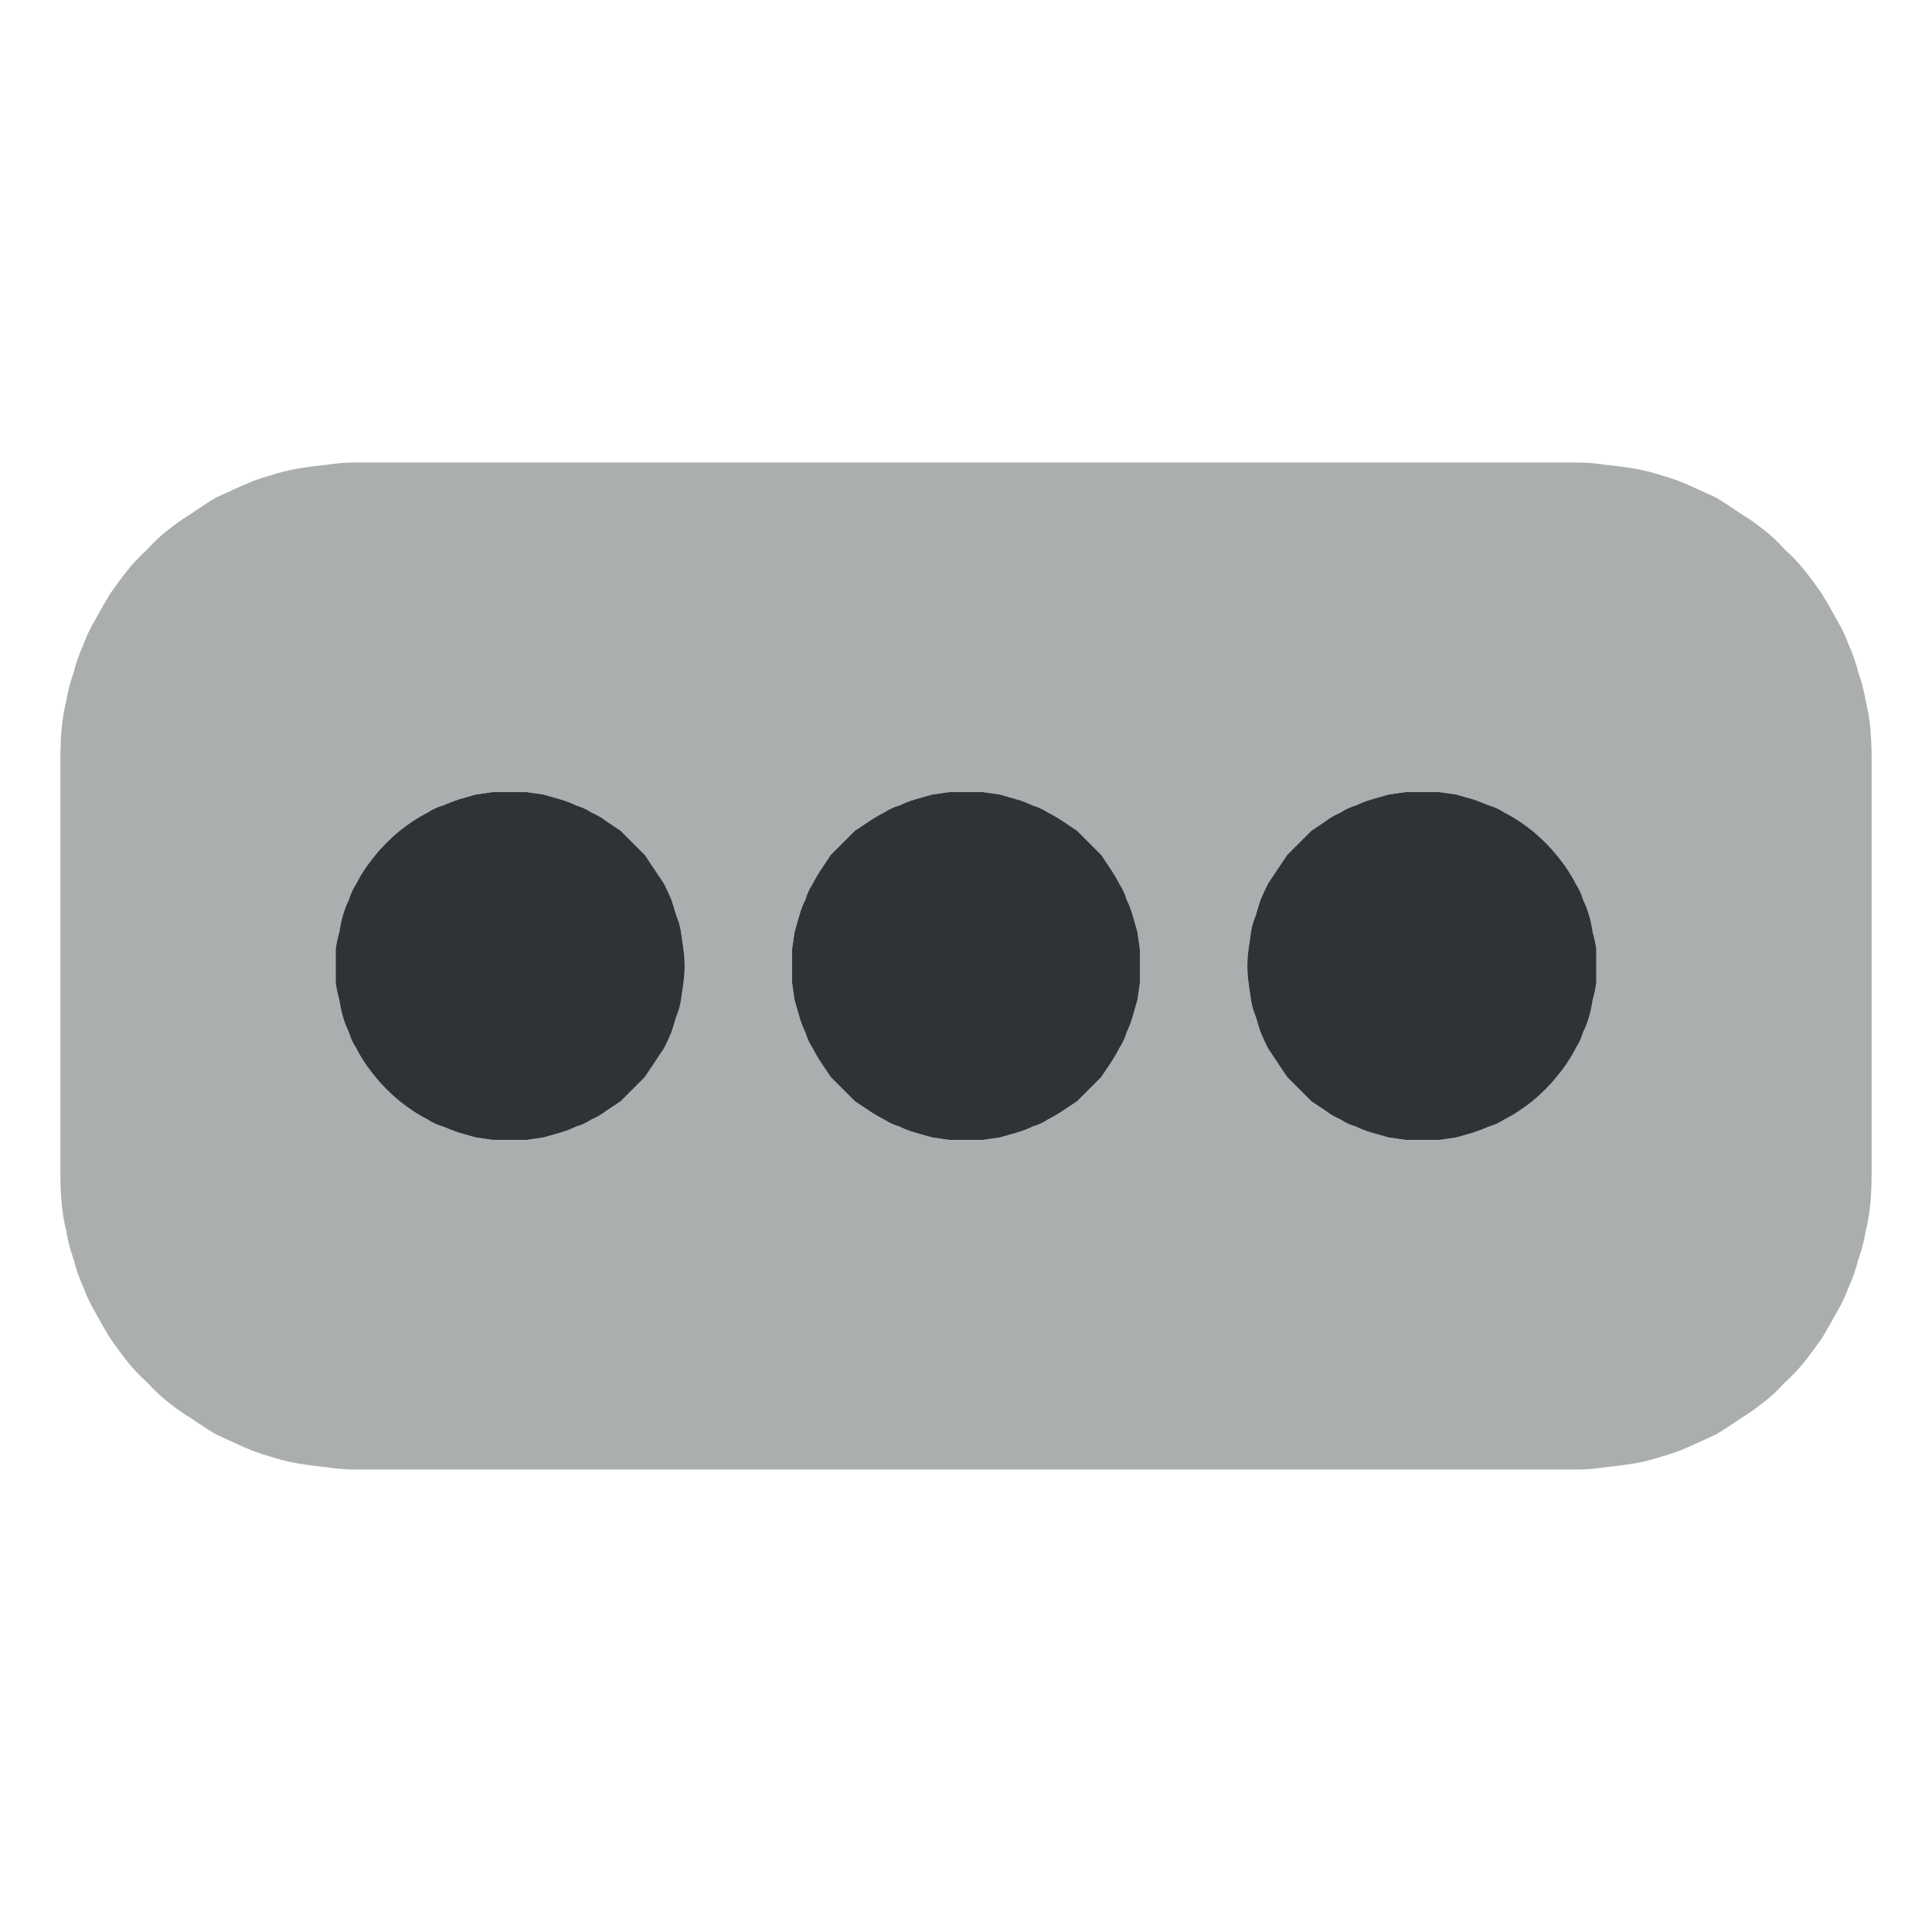
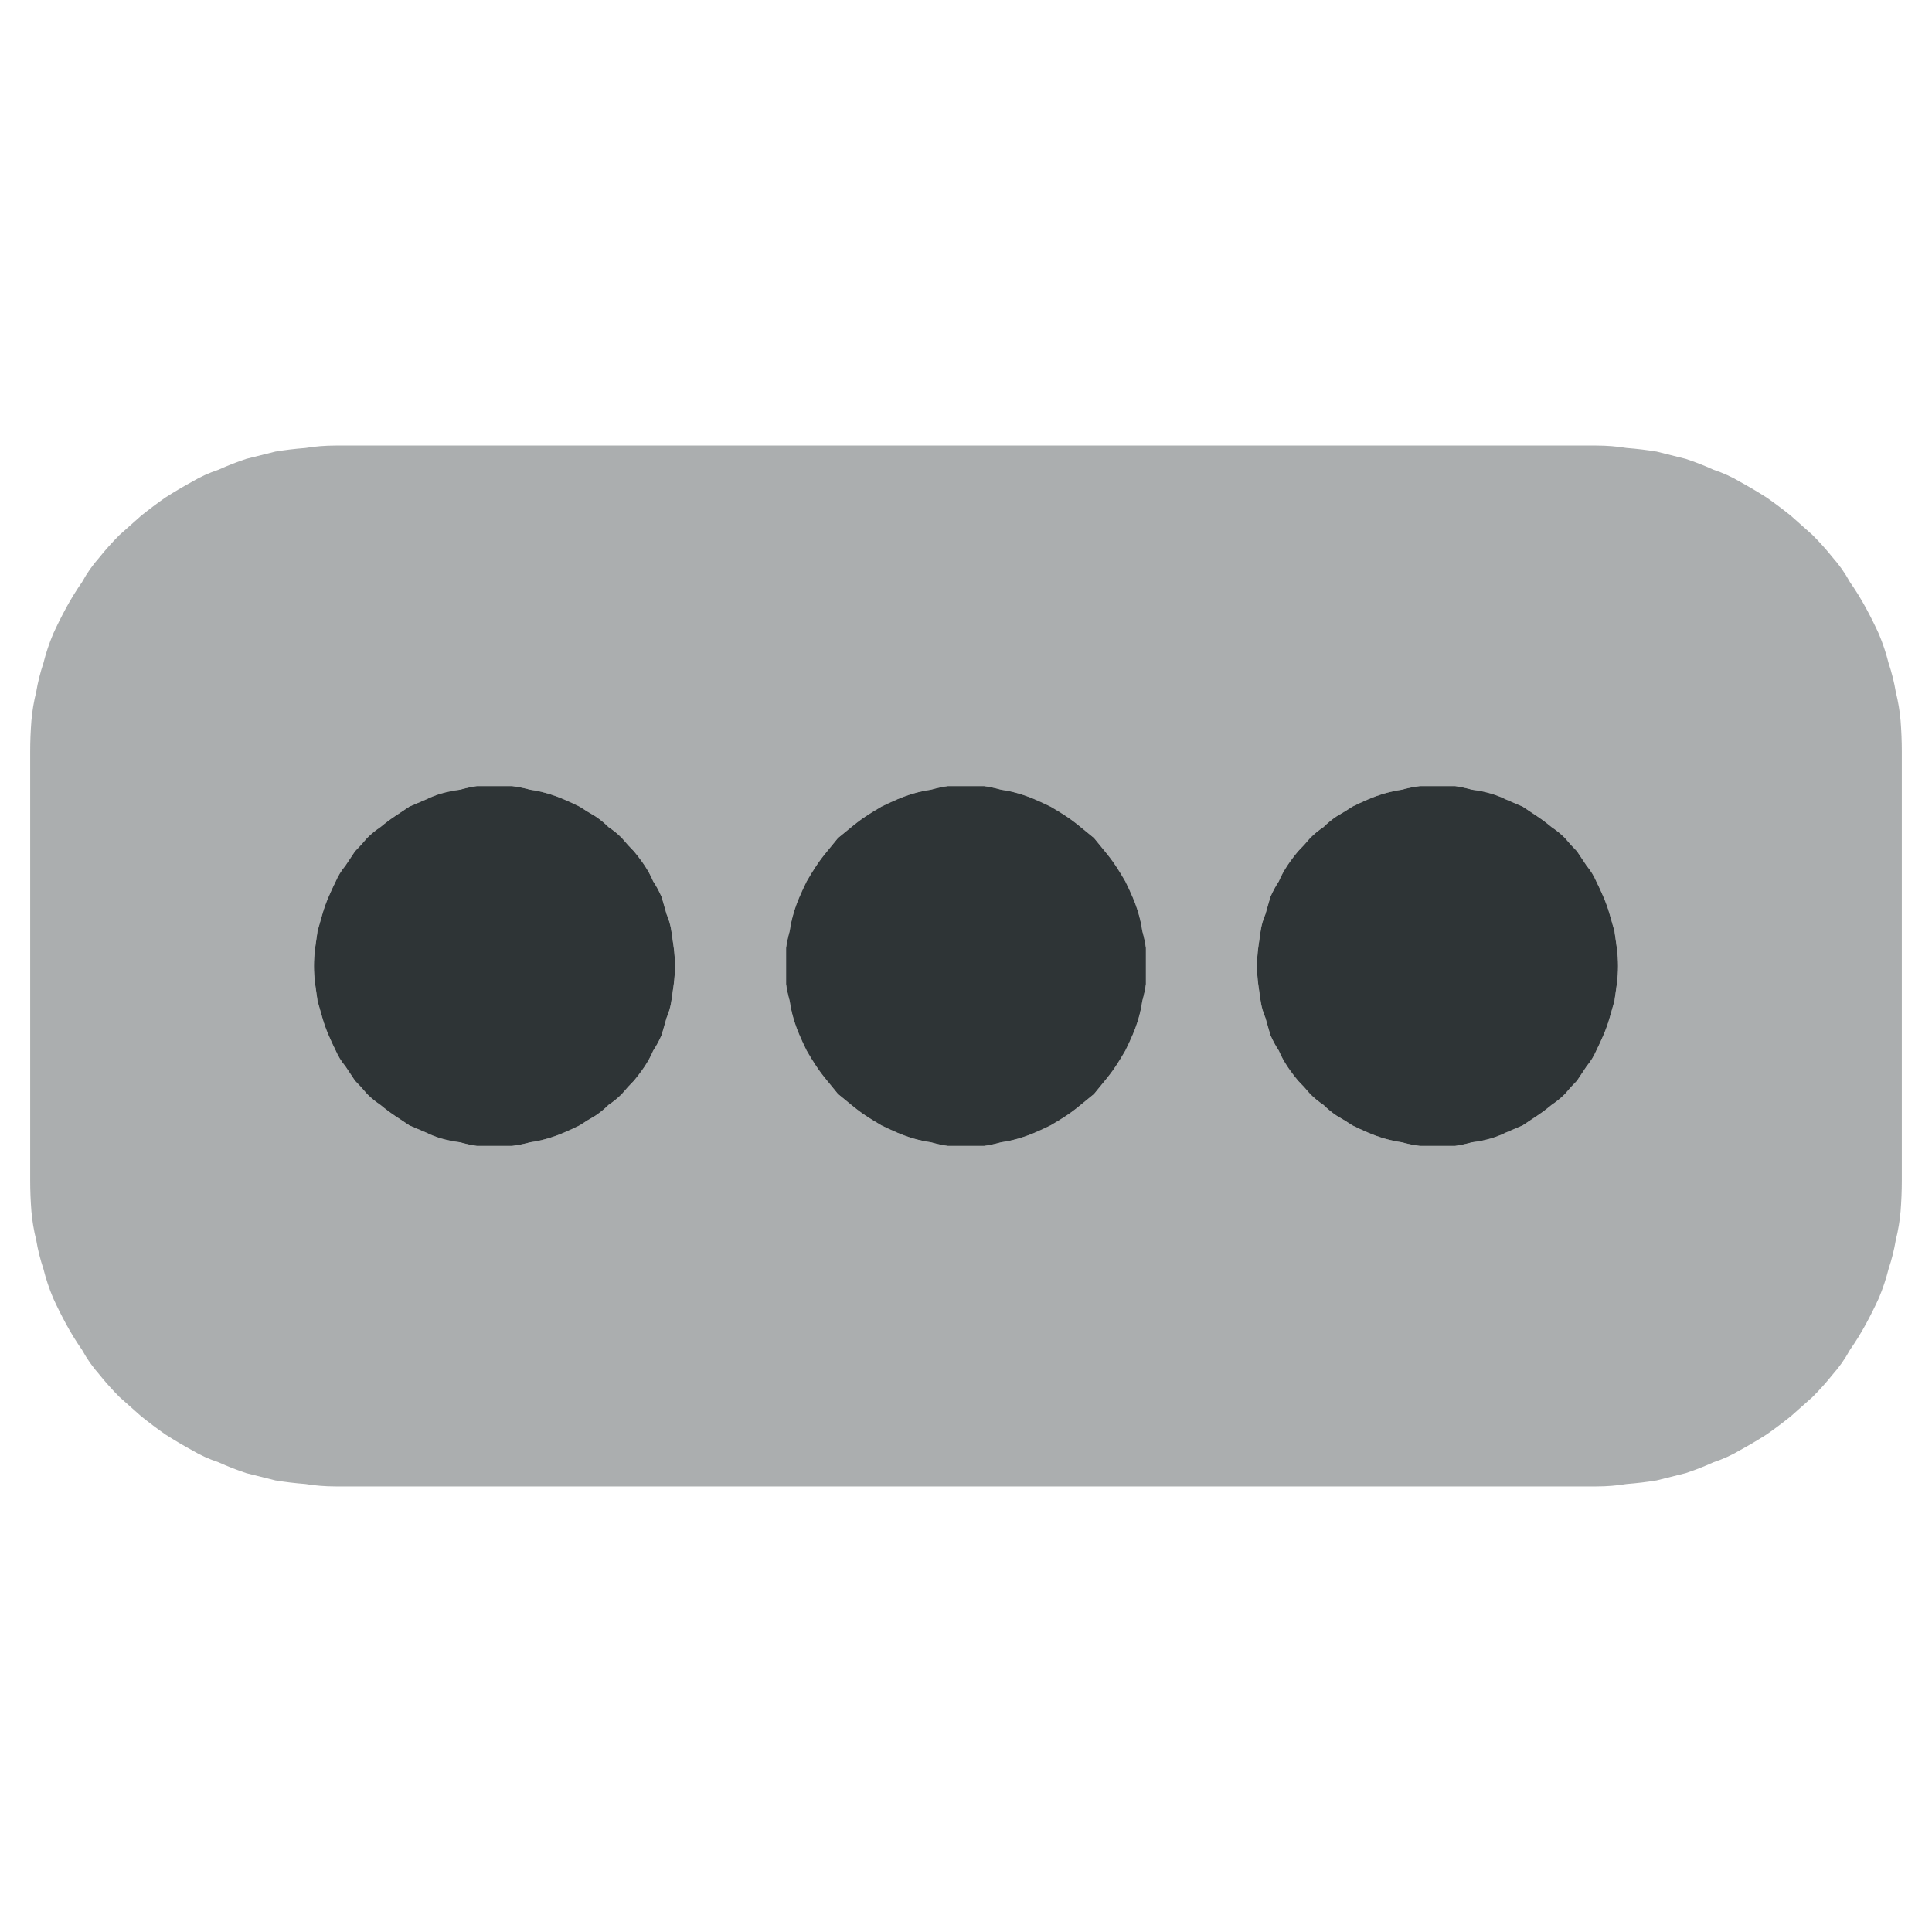
<svg xmlns="http://www.w3.org/2000/svg" width="16" height="16" viewBox="0 0 16 16" fill="#2e3436">
-   <path opacity="0.4" fill-rule="evenodd" d="M0.5 6.28L0.5 9.72Q0.5 9.84 0.51 9.96Q0.52 10.08 0.55 10.2Q0.57 10.32 0.61 10.43Q0.64 10.55 0.69 10.66Q0.73 10.77 0.79 10.87Q0.85 10.98 0.91 11.08Q0.98 11.18 1.05 11.27Q1.13 11.37 1.22 11.45Q1.3 11.54 1.39 11.61Q1.49 11.69 1.59 11.75Q1.69 11.82 1.79 11.88Q1.9 11.93 2.01 11.98Q2.12 12.03 2.23 12.06Q2.35 12.1 2.47 12.12Q2.59 12.14 2.7 12.15Q2.82 12.17 2.94 12.17L13.06 12.17Q13.18 12.17 13.3 12.15Q13.41 12.14 13.53 12.12Q13.65 12.1 13.77 12.06Q13.88 12.03 13.99 11.98Q14.1 11.93 14.21 11.88Q14.31 11.82 14.41 11.75Q14.51 11.69 14.61 11.61Q14.7 11.54 14.78 11.45Q14.87 11.37 14.95 11.27Q15.02 11.18 15.09 11.08Q15.15 10.98 15.21 10.87Q15.27 10.77 15.31 10.66Q15.36 10.55 15.39 10.43Q15.43 10.32 15.45 10.2Q15.48 10.08 15.49 9.96Q15.5 9.84 15.5 9.72L15.5 6.28Q15.5 6.16 15.49 6.04Q15.48 5.92 15.45 5.8Q15.43 5.68 15.39 5.57Q15.36 5.45 15.31 5.34Q15.27 5.23 15.21 5.13Q15.15 5.02 15.09 4.92Q15.02 4.82 14.95 4.73Q14.87 4.63 14.78 4.55Q14.7 4.46 14.61 4.39Q14.51 4.31 14.41 4.25Q14.31 4.18 14.21 4.12Q14.1 4.07 13.99 4.02Q13.88 3.97 13.77 3.94Q13.65 3.9 13.53 3.88Q13.41 3.86 13.3 3.85Q13.18 3.83 13.06 3.83L2.94 3.83Q2.82 3.83 2.7 3.85Q2.59 3.86 2.47 3.88Q2.35 3.9 2.23 3.94Q2.12 3.97 2.01 4.02Q1.9 4.07 1.79 4.12Q1.69 4.18 1.59 4.25Q1.49 4.31 1.39 4.39Q1.3 4.46 1.22 4.55Q1.13 4.63 1.05 4.73Q0.98 4.82 0.91 4.92Q0.85 5.02 0.79 5.13Q0.73 5.23 0.69 5.34Q0.64 5.45 0.61 5.57Q0.57 5.68 0.55 5.8Q0.52 5.92 0.51 6.04Q0.5 6.16 0.5 6.28ZM4.22 9.44Q4.29 9.44 4.36 9.44Q4.43 9.43 4.5 9.42Q4.57 9.4 4.64 9.38Q4.71 9.36 4.77 9.33Q4.84 9.31 4.9 9.27Q4.97 9.24 5.02 9.2Q5.08 9.16 5.14 9.12Q5.19 9.07 5.24 9.02Q5.29 8.97 5.34 8.92Q5.38 8.86 5.42 8.8Q5.46 8.74 5.5 8.68Q5.53 8.62 5.56 8.55Q5.58 8.49 5.6 8.42Q5.63 8.35 5.64 8.28Q5.65 8.21 5.66 8.14Q5.67 8.07 5.67 8Q5.67 7.93 5.66 7.86Q5.65 7.79 5.64 7.72Q5.63 7.65 5.6 7.58Q5.58 7.51 5.56 7.45Q5.53 7.38 5.5 7.32Q5.46 7.26 5.42 7.2Q5.38 7.14 5.34 7.08Q5.29 7.03 5.24 6.98Q5.19 6.93 5.14 6.88Q5.08 6.84 5.02 6.8Q4.97 6.76 4.9 6.73Q4.84 6.69 4.77 6.67Q4.71 6.64 4.64 6.62Q4.57 6.6 4.5 6.58Q4.43 6.57 4.36 6.56Q4.29 6.56 4.22 6.56Q4.15 6.56 4.08 6.56Q4.01 6.57 3.94 6.58Q3.87 6.6 3.8 6.62Q3.74 6.64 3.67 6.67Q3.6 6.69 3.54 6.73Q3.48 6.76 3.42 6.8Q3.36 6.84 3.31 6.88Q3.25 6.93 3.2 6.98Q3.15 7.03 3.11 7.08Q3.06 7.14 3.02 7.2Q2.98 7.26 2.95 7.32Q2.91 7.38 2.89 7.45Q2.86 7.51 2.84 7.58Q2.82 7.65 2.81 7.72Q2.79 7.79 2.78 7.86Q2.78 7.93 2.78 8Q2.78 8.07 2.78 8.14Q2.79 8.21 2.81 8.28Q2.82 8.35 2.84 8.42Q2.86 8.49 2.89 8.55Q2.91 8.62 2.95 8.68Q2.98 8.74 3.02 8.8Q3.06 8.86 3.11 8.92Q3.15 8.97 3.2 9.02Q3.25 9.07 3.31 9.12Q3.36 9.16 3.42 9.2Q3.48 9.24 3.54 9.27Q3.6 9.31 3.67 9.33Q3.74 9.36 3.8 9.38Q3.87 9.4 3.94 9.42Q4.01 9.43 4.08 9.44Q4.15 9.44 4.22 9.44ZM8 9.44Q8.07 9.44 8.14 9.44Q8.21 9.43 8.28 9.42Q8.35 9.4 8.42 9.38Q8.49 9.36 8.55 9.33Q8.62 9.31 8.68 9.27Q8.74 9.24 8.8 9.2Q8.86 9.16 8.92 9.12Q8.97 9.07 9.02 9.02Q9.07 8.97 9.12 8.92Q9.16 8.86 9.2 8.8Q9.24 8.74 9.27 8.68Q9.31 8.62 9.33 8.55Q9.36 8.49 9.38 8.42Q9.4 8.35 9.42 8.28Q9.43 8.21 9.44 8.14Q9.44 8.07 9.44 8Q9.44 7.93 9.44 7.86Q9.43 7.79 9.42 7.72Q9.4 7.65 9.38 7.58Q9.36 7.51 9.33 7.45Q9.31 7.38 9.27 7.32Q9.24 7.26 9.2 7.2Q9.16 7.14 9.12 7.08Q9.07 7.03 9.02 6.98Q8.97 6.93 8.92 6.88Q8.86 6.84 8.8 6.8Q8.74 6.76 8.68 6.73Q8.62 6.69 8.55 6.67Q8.49 6.64 8.42 6.62Q8.35 6.6 8.28 6.58Q8.21 6.57 8.14 6.56Q8.07 6.56 8 6.56Q7.93 6.56 7.86 6.56Q7.79 6.57 7.72 6.58Q7.65 6.6 7.58 6.62Q7.51 6.64 7.45 6.67Q7.38 6.69 7.32 6.73Q7.26 6.76 7.2 6.8Q7.14 6.84 7.08 6.88Q7.03 6.93 6.98 6.98Q6.93 7.03 6.88 7.08Q6.84 7.14 6.8 7.2Q6.76 7.26 6.73 7.32Q6.69 7.38 6.67 7.45Q6.64 7.51 6.62 7.58Q6.6 7.65 6.58 7.72Q6.57 7.79 6.56 7.86Q6.56 7.93 6.56 8Q6.56 8.07 6.56 8.14Q6.57 8.21 6.58 8.28Q6.6 8.35 6.62 8.42Q6.64 8.49 6.67 8.55Q6.69 8.62 6.73 8.68Q6.76 8.74 6.8 8.8Q6.84 8.86 6.88 8.92Q6.93 8.97 6.98 9.02Q7.03 9.07 7.08 9.12Q7.14 9.16 7.2 9.2Q7.26 9.24 7.32 9.27Q7.38 9.31 7.45 9.33Q7.51 9.36 7.58 9.38Q7.65 9.4 7.72 9.42Q7.79 9.43 7.86 9.44Q7.93 9.44 8 9.44ZM13.22 8Q13.22 8.07 13.22 8.14Q13.21 8.21 13.19 8.28Q13.18 8.35 13.16 8.42Q13.14 8.49 13.11 8.55Q13.09 8.62 13.05 8.68Q13.02 8.74 12.98 8.8Q12.94 8.86 12.89 8.92Q12.85 8.97 12.8 9.02Q12.75 9.07 12.69 9.12Q12.64 9.16 12.58 9.2Q12.52 9.24 12.46 9.27Q12.4 9.31 12.33 9.33Q12.26 9.36 12.2 9.38Q12.13 9.4 12.06 9.42Q11.99 9.43 11.92 9.44Q11.85 9.44 11.78 9.44Q11.71 9.44 11.64 9.44Q11.57 9.43 11.5 9.42Q11.43 9.4 11.36 9.38Q11.29 9.36 11.23 9.33Q11.16 9.31 11.1 9.27Q11.03 9.24 10.98 9.2Q10.92 9.16 10.86 9.12Q10.81 9.07 10.76 9.02Q10.71 8.97 10.66 8.92Q10.62 8.86 10.58 8.8Q10.54 8.74 10.5 8.68Q10.47 8.62 10.44 8.55Q10.42 8.49 10.4 8.42Q10.37 8.35 10.36 8.28Q10.35 8.21 10.34 8.14Q10.33 8.07 10.33 8Q10.33 7.93 10.34 7.86Q10.35 7.79 10.36 7.72Q10.37 7.65 10.4 7.58Q10.42 7.51 10.44 7.45Q10.47 7.38 10.5 7.32Q10.54 7.26 10.58 7.2Q10.62 7.14 10.66 7.08Q10.71 7.03 10.76 6.98Q10.81 6.93 10.86 6.88Q10.92 6.84 10.98 6.8Q11.03 6.76 11.1 6.73Q11.16 6.69 11.23 6.67Q11.29 6.64 11.36 6.62Q11.43 6.6 11.5 6.58Q11.57 6.57 11.64 6.56Q11.71 6.56 11.78 6.56Q11.85 6.56 11.92 6.56Q11.99 6.57 12.06 6.58Q12.13 6.6 12.2 6.62Q12.26 6.64 12.33 6.67Q12.4 6.69 12.46 6.73Q12.52 6.76 12.58 6.8Q12.64 6.84 12.69 6.88Q12.75 6.93 12.8 6.98Q12.85 7.03 12.89 7.08Q12.94 7.14 12.98 7.2Q13.02 7.26 13.05 7.32Q13.09 7.38 13.11 7.45Q13.14 7.51 13.16 7.58Q13.18 7.65 13.19 7.72Q13.21 7.79 13.22 7.86Q13.22 7.93 13.22 8Z" />
-   <path fill-rule="evenodd" d="M5.67 8Q5.67 8.07 5.66 8.14Q5.65 8.21 5.64 8.28Q5.63 8.35 5.6 8.42Q5.58 8.49 5.56 8.55Q5.53 8.62 5.5 8.68Q5.46 8.74 5.42 8.8Q5.38 8.86 5.34 8.92Q5.29 8.97 5.24 9.02Q5.19 9.07 5.14 9.12Q5.08 9.16 5.02 9.2Q4.97 9.24 4.9 9.27Q4.84 9.31 4.77 9.33Q4.71 9.36 4.64 9.38Q4.57 9.4 4.5 9.42Q4.43 9.43 4.36 9.44Q4.29 9.44 4.22 9.44Q4.15 9.44 4.08 9.44Q4.01 9.43 3.94 9.42Q3.87 9.4 3.8 9.38Q3.74 9.36 3.67 9.33Q3.6 9.31 3.54 9.27Q3.48 9.24 3.42 9.2Q3.36 9.16 3.31 9.12Q3.25 9.07 3.2 9.02Q3.15 8.97 3.11 8.92Q3.06 8.86 3.02 8.8Q2.98 8.74 2.95 8.68Q2.91 8.62 2.89 8.55Q2.86 8.49 2.84 8.42Q2.82 8.35 2.81 8.28Q2.79 8.21 2.78 8.14Q2.78 8.07 2.78 8Q2.78 7.93 2.78 7.86Q2.79 7.79 2.81 7.72Q2.82 7.65 2.84 7.58Q2.86 7.51 2.89 7.45Q2.91 7.38 2.95 7.32Q2.98 7.26 3.02 7.2Q3.06 7.14 3.11 7.08Q3.15 7.03 3.2 6.98Q3.25 6.93 3.31 6.88Q3.36 6.84 3.42 6.8Q3.48 6.76 3.54 6.73Q3.6 6.69 3.67 6.67Q3.74 6.64 3.8 6.62Q3.87 6.6 3.94 6.58Q4.01 6.57 4.08 6.56Q4.15 6.56 4.22 6.56Q4.29 6.56 4.36 6.56Q4.43 6.57 4.5 6.58Q4.57 6.6 4.64 6.62Q4.71 6.64 4.77 6.67Q4.84 6.69 4.9 6.73Q4.97 6.76 5.02 6.8Q5.08 6.84 5.14 6.88Q5.19 6.93 5.24 6.98Q5.29 7.03 5.34 7.08Q5.38 7.14 5.42 7.2Q5.46 7.26 5.5 7.32Q5.53 7.38 5.56 7.45Q5.58 7.51 5.6 7.58Q5.63 7.65 5.64 7.72Q5.65 7.79 5.66 7.86Q5.67 7.93 5.67 8ZM9.44 8Q9.44 8.07 9.44 8.14Q9.43 8.21 9.42 8.28Q9.4 8.35 9.38 8.42Q9.36 8.49 9.33 8.55Q9.31 8.62 9.27 8.68Q9.24 8.74 9.2 8.8Q9.16 8.86 9.12 8.92Q9.07 8.97 9.02 9.02Q8.97 9.07 8.92 9.12Q8.86 9.16 8.8 9.2Q8.74 9.24 8.68 9.27Q8.62 9.31 8.55 9.33Q8.49 9.36 8.42 9.38Q8.35 9.4 8.28 9.42Q8.21 9.43 8.14 9.44Q8.07 9.44 8 9.44Q7.93 9.44 7.86 9.44Q7.79 9.43 7.72 9.42Q7.65 9.4 7.58 9.38Q7.51 9.36 7.45 9.33Q7.38 9.31 7.32 9.27Q7.26 9.24 7.2 9.2Q7.14 9.16 7.08 9.12Q7.03 9.07 6.98 9.02Q6.93 8.97 6.88 8.92Q6.84 8.86 6.8 8.8Q6.76 8.74 6.73 8.68Q6.69 8.62 6.67 8.55Q6.64 8.49 6.62 8.42Q6.6 8.35 6.58 8.28Q6.57 8.21 6.56 8.14Q6.56 8.07 6.56 8Q6.56 7.93 6.56 7.86Q6.57 7.79 6.58 7.72Q6.6 7.65 6.62 7.58Q6.64 7.51 6.67 7.45Q6.69 7.38 6.73 7.32Q6.76 7.26 6.8 7.2Q6.84 7.14 6.88 7.08Q6.93 7.03 6.98 6.98Q7.03 6.93 7.08 6.88Q7.14 6.84 7.2 6.8Q7.26 6.76 7.32 6.73Q7.38 6.69 7.45 6.67Q7.51 6.64 7.58 6.62Q7.65 6.6 7.72 6.58Q7.79 6.57 7.86 6.56Q7.93 6.56 8 6.56Q8.07 6.56 8.14 6.56Q8.21 6.57 8.28 6.58Q8.35 6.6 8.42 6.62Q8.49 6.64 8.55 6.67Q8.62 6.69 8.68 6.73Q8.74 6.76 8.8 6.8Q8.86 6.84 8.92 6.88Q8.97 6.93 9.02 6.98Q9.07 7.03 9.12 7.08Q9.16 7.14 9.2 7.2Q9.24 7.26 9.27 7.32Q9.31 7.38 9.33 7.45Q9.36 7.51 9.38 7.58Q9.4 7.65 9.42 7.72Q9.43 7.79 9.44 7.86Q9.44 7.93 9.44 8ZM11.78 9.44Q11.85 9.44 11.92 9.44Q11.99 9.43 12.06 9.42Q12.13 9.4 12.2 9.38Q12.26 9.36 12.33 9.33Q12.4 9.31 12.46 9.27Q12.52 9.24 12.58 9.2Q12.64 9.16 12.69 9.12Q12.75 9.07 12.8 9.02Q12.85 8.97 12.89 8.92Q12.94 8.86 12.98 8.8Q13.02 8.74 13.05 8.68Q13.09 8.62 13.11 8.55Q13.14 8.49 13.16 8.42Q13.18 8.35 13.19 8.28Q13.21 8.21 13.22 8.14Q13.22 8.07 13.22 8Q13.22 7.93 13.22 7.86Q13.21 7.79 13.19 7.72Q13.18 7.65 13.16 7.58Q13.14 7.51 13.11 7.45Q13.09 7.38 13.05 7.32Q13.02 7.26 12.98 7.2Q12.94 7.14 12.89 7.08Q12.85 7.03 12.8 6.98Q12.75 6.93 12.69 6.88Q12.64 6.84 12.58 6.8Q12.52 6.76 12.46 6.73Q12.4 6.69 12.33 6.67Q12.26 6.64 12.2 6.62Q12.13 6.6 12.06 6.58Q11.99 6.57 11.92 6.56Q11.85 6.56 11.78 6.56Q11.71 6.56 11.64 6.56Q11.57 6.57 11.5 6.58Q11.43 6.6 11.36 6.62Q11.29 6.64 11.23 6.67Q11.16 6.69 11.1 6.73Q11.03 6.76 10.98 6.8Q10.92 6.84 10.86 6.88Q10.81 6.93 10.76 6.98Q10.71 7.03 10.66 7.08Q10.62 7.14 10.58 7.2Q10.54 7.26 10.5 7.32Q10.47 7.38 10.44 7.45Q10.42 7.51 10.4 7.58Q10.37 7.65 10.36 7.72Q10.35 7.79 10.34 7.86Q10.33 7.93 10.33 8Q10.33 8.07 10.34 8.14Q10.35 8.21 10.36 8.28Q10.37 8.35 10.4 8.42Q10.42 8.49 10.44 8.55Q10.47 8.62 10.5 8.68Q10.54 8.74 10.58 8.8Q10.62 8.86 10.66 8.92Q10.71 8.97 10.76 9.02Q10.81 9.07 10.86 9.12Q10.92 9.16 10.98 9.2Q11.03 9.24 11.1 9.27Q11.16 9.31 11.23 9.33Q11.29 9.36 11.36 9.38Q11.43 9.4 11.5 9.42Q11.57 9.43 11.64 9.44Q11.71 9.44 11.78 9.44Z" />
+   <path opacity="0.4" fill-rule="evenodd" d="M0.25 6.22L0.25 9.78Q0.25 9.9 0.26 10.03Q0.27 10.15 0.3 10.27Q0.32 10.39 0.36 10.51Q0.39 10.63 0.44 10.75Q0.49 10.86 0.55 10.97Q0.61 11.08 0.68 11.18Q0.74 11.29 0.82 11.38Q0.9 11.48 0.99 11.57Q1.08 11.65 1.17 11.73Q1.27 11.81 1.37 11.88Q1.48 11.95 1.59 12.01Q1.69 12.07 1.81 12.11Q1.92 12.16 2.04 12.2Q2.16 12.23 2.28 12.26Q2.4 12.28 2.53 12.29Q2.65 12.31 2.78 12.31L13.22 12.31Q13.35 12.31 13.47 12.29Q13.6 12.28 13.72 12.26Q13.84 12.23 13.96 12.2Q14.08 12.16 14.19 12.11Q14.31 12.07 14.41 12.01Q14.52 11.95 14.63 11.88Q14.73 11.81 14.83 11.73Q14.92 11.65 15.01 11.57Q15.1 11.48 15.18 11.38Q15.26 11.29 15.32 11.18Q15.39 11.08 15.45 10.97Q15.51 10.86 15.56 10.75Q15.61 10.63 15.64 10.51Q15.68 10.39 15.7 10.27Q15.73 10.15 15.74 10.03Q15.75 9.9 15.75 9.78L15.75 6.22Q15.75 6.1 15.74 5.97Q15.73 5.85 15.7 5.73Q15.68 5.61 15.64 5.49Q15.61 5.37 15.56 5.25Q15.51 5.14 15.45 5.03Q15.39 4.92 15.32 4.82Q15.26 4.71 15.18 4.62Q15.1 4.52 15.01 4.43Q14.92 4.35 14.83 4.27Q14.73 4.19 14.63 4.12Q14.52 4.05 14.41 3.99Q14.31 3.93 14.19 3.89Q14.08 3.84 13.96 3.8Q13.84 3.77 13.72 3.74Q13.6 3.72 13.47 3.71Q13.35 3.69 13.22 3.69L2.78 3.69Q2.65 3.69 2.53 3.71Q2.4 3.72 2.28 3.74Q2.16 3.77 2.04 3.8Q1.92 3.84 1.81 3.89Q1.69 3.93 1.59 3.99Q1.48 4.05 1.37 4.12Q1.27 4.19 1.17 4.27Q1.08 4.35 0.99 4.43Q0.9 4.52 0.82 4.62Q0.74 4.71 0.68 4.82Q0.61 4.92 0.55 5.03Q0.49 5.14 0.44 5.25Q0.39 5.37 0.36 5.49Q0.32 5.61 0.3 5.73Q0.27 5.85 0.26 5.97Q0.25 6.1 0.25 6.22ZM4.1 9.49Q4.17 9.49 4.24 9.49Q4.32 9.48 4.39 9.46Q4.46 9.45 4.53 9.43Q4.6 9.41 4.67 9.38Q4.74 9.35 4.8 9.32Q4.86 9.28 4.93 9.24Q4.99 9.2 5.04 9.15Q5.1 9.11 5.15 9.06Q5.2 9 5.25 8.95Q5.3 8.89 5.34 8.83Q5.38 8.77 5.41 8.7Q5.45 8.64 5.48 8.57Q5.5 8.5 5.52 8.43Q5.55 8.36 5.56 8.29Q5.57 8.22 5.58 8.15Q5.59 8.07 5.59 8Q5.59 7.93 5.58 7.85Q5.57 7.78 5.56 7.71Q5.55 7.64 5.52 7.57Q5.5 7.5 5.48 7.43Q5.45 7.36 5.41 7.3Q5.38 7.23 5.34 7.17Q5.3 7.11 5.25 7.05Q5.2 7 5.15 6.94Q5.1 6.89 5.04 6.85Q4.99 6.8 4.93 6.76Q4.86 6.72 4.8 6.68Q4.74 6.65 4.67 6.62Q4.6 6.59 4.53 6.57Q4.46 6.55 4.39 6.54Q4.32 6.52 4.24 6.51Q4.17 6.51 4.1 6.51Q4.02 6.51 3.95 6.51Q3.88 6.52 3.81 6.54Q3.73 6.55 3.66 6.57Q3.59 6.59 3.53 6.62Q3.46 6.65 3.39 6.68Q3.33 6.72 3.27 6.76Q3.21 6.8 3.15 6.85Q3.09 6.89 3.04 6.94Q2.99 7 2.94 7.05Q2.9 7.11 2.86 7.17Q2.81 7.23 2.78 7.3Q2.75 7.36 2.72 7.43Q2.69 7.5 2.67 7.57Q2.65 7.64 2.63 7.71Q2.62 7.78 2.61 7.85Q2.6 7.93 2.6 8Q2.6 8.07 2.61 8.15Q2.62 8.22 2.63 8.29Q2.65 8.36 2.67 8.43Q2.69 8.5 2.72 8.57Q2.75 8.64 2.78 8.7Q2.81 8.77 2.86 8.83Q2.9 8.89 2.94 8.95Q2.99 9 3.04 9.06Q3.09 9.11 3.15 9.15Q3.21 9.2 3.27 9.24Q3.33 9.28 3.39 9.32Q3.46 9.35 3.53 9.38Q3.59 9.41 3.66 9.43Q3.73 9.45 3.81 9.46Q3.88 9.48 3.95 9.49Q4.02 9.49 4.1 9.49ZM8 9.49Q8.07 9.49 8.15 9.49Q8.22 9.48 8.29 9.46Q8.36 9.45 8.43 9.43Q8.5 9.41 8.57 9.38Q8.64 9.35 8.7 9.32Q8.77 9.28 8.83 9.24Q8.89 9.2 8.95 9.15Q9 9.11 9.06 9.06Q9.11 9 9.15 8.95Q9.2 8.89 9.24 8.83Q9.28 8.77 9.32 8.7Q9.35 8.64 9.38 8.57Q9.41 8.5 9.43 8.43Q9.45 8.36 9.46 8.29Q9.48 8.22 9.49 8.15Q9.49 8.07 9.49 8Q9.49 7.93 9.49 7.85Q9.48 7.78 9.46 7.71Q9.45 7.64 9.43 7.57Q9.41 7.5 9.38 7.43Q9.35 7.36 9.32 7.3Q9.28 7.23 9.24 7.17Q9.2 7.11 9.15 7.05Q9.11 7 9.06 6.94Q9 6.89 8.95 6.85Q8.89 6.8 8.83 6.76Q8.77 6.72 8.7 6.68Q8.64 6.65 8.57 6.62Q8.5 6.59 8.43 6.57Q8.36 6.55 8.29 6.54Q8.22 6.52 8.15 6.51Q8.07 6.51 8 6.51Q7.93 6.51 7.85 6.51Q7.78 6.52 7.71 6.54Q7.64 6.55 7.57 6.57Q7.5 6.59 7.43 6.62Q7.36 6.65 7.3 6.68Q7.23 6.72 7.17 6.76Q7.11 6.8 7.05 6.85Q7 6.89 6.94 6.94Q6.89 7 6.85 7.05Q6.8 7.11 6.76 7.17Q6.72 7.23 6.68 7.3Q6.65 7.36 6.62 7.43Q6.59 7.5 6.57 7.57Q6.55 7.64 6.54 7.71Q6.52 7.78 6.51 7.85Q6.51 7.93 6.51 8Q6.51 8.07 6.51 8.15Q6.52 8.22 6.54 8.29Q6.55 8.36 6.57 8.43Q6.59 8.5 6.62 8.57Q6.65 8.64 6.68 8.7Q6.72 8.77 6.76 8.83Q6.8 8.89 6.85 8.95Q6.89 9 6.94 9.06Q7 9.11 7.05 9.15Q7.11 9.2 7.17 9.24Q7.23 9.28 7.3 9.32Q7.36 9.35 7.43 9.38Q7.5 9.41 7.57 9.43Q7.64 9.45 7.71 9.46Q7.78 9.48 7.85 9.49Q7.93 9.49 8 9.49ZM13.4 8Q13.4 8.07 13.39 8.15Q13.38 8.22 13.37 8.29Q13.35 8.36 13.33 8.43Q13.31 8.5 13.28 8.57Q13.25 8.64 13.22 8.7Q13.19 8.77 13.14 8.83Q13.1 8.89 13.06 8.95Q13.01 9 12.96 9.06Q12.91 9.11 12.85 9.15Q12.79 9.2 12.73 9.24Q12.67 9.28 12.61 9.32Q12.54 9.35 12.47 9.38Q12.41 9.41 12.34 9.43Q12.27 9.45 12.19 9.46Q12.12 9.48 12.05 9.49Q11.98 9.49 11.9 9.49Q11.83 9.49 11.76 9.49Q11.68 9.48 11.61 9.46Q11.54 9.45 11.47 9.43Q11.4 9.41 11.33 9.38Q11.26 9.35 11.2 9.32Q11.14 9.28 11.07 9.24Q11.01 9.2 10.96 9.15Q10.9 9.11 10.85 9.06Q10.8 9 10.75 8.95Q10.7 8.89 10.66 8.83Q10.62 8.77 10.59 8.7Q10.55 8.64 10.52 8.57Q10.5 8.5 10.48 8.43Q10.45 8.36 10.44 8.29Q10.43 8.22 10.42 8.15Q10.41 8.07 10.41 8Q10.41 7.93 10.42 7.85Q10.43 7.78 10.44 7.71Q10.45 7.64 10.48 7.57Q10.5 7.5 10.52 7.43Q10.55 7.36 10.59 7.3Q10.62 7.23 10.66 7.17Q10.7 7.11 10.75 7.05Q10.8 7 10.85 6.94Q10.9 6.89 10.96 6.85Q11.01 6.8 11.07 6.76Q11.14 6.72 11.2 6.68Q11.26 6.65 11.33 6.62Q11.4 6.59 11.47 6.57Q11.54 6.55 11.61 6.54Q11.68 6.52 11.76 6.51Q11.83 6.51 11.9 6.51Q11.98 6.51 12.05 6.51Q12.12 6.52 12.19 6.54Q12.27 6.55 12.34 6.57Q12.41 6.59 12.47 6.62Q12.54 6.65 12.61 6.68Q12.67 6.72 12.73 6.76Q12.79 6.8 12.85 6.85Q12.91 6.89 12.96 6.94Q13.01 7 13.06 7.05Q13.1 7.11 13.14 7.17Q13.19 7.23 13.22 7.3Q13.25 7.36 13.28 7.43Q13.31 7.5 13.33 7.57Q13.35 7.64 13.37 7.71Q13.38 7.78 13.39 7.85Q13.4 7.93 13.4 8Z" />
+   <path fill-rule="evenodd" d="M5.59 8Q5.59 8.07 5.58 8.15Q5.57 8.22 5.56 8.29Q5.55 8.36 5.52 8.43Q5.5 8.5 5.48 8.57Q5.45 8.64 5.41 8.7Q5.38 8.77 5.34 8.83Q5.3 8.89 5.25 8.95Q5.2 9 5.15 9.06Q5.1 9.11 5.04 9.15Q4.99 9.2 4.93 9.24Q4.86 9.28 4.8 9.32Q4.74 9.35 4.67 9.38Q4.6 9.41 4.53 9.43Q4.46 9.45 4.39 9.46Q4.32 9.48 4.24 9.49Q4.17 9.49 4.1 9.49Q4.02 9.49 3.95 9.49Q3.88 9.48 3.81 9.46Q3.73 9.45 3.66 9.43Q3.59 9.41 3.53 9.38Q3.46 9.35 3.39 9.32Q3.33 9.28 3.27 9.24Q3.21 9.2 3.15 9.15Q3.09 9.11 3.04 9.06Q2.99 9 2.94 8.95Q2.9 8.89 2.86 8.83Q2.81 8.77 2.78 8.7Q2.75 8.64 2.72 8.57Q2.69 8.5 2.67 8.43Q2.65 8.36 2.63 8.29Q2.62 8.22 2.61 8.15Q2.6 8.07 2.6 8Q2.6 7.93 2.61 7.85Q2.62 7.78 2.63 7.71Q2.65 7.64 2.67 7.57Q2.69 7.5 2.72 7.43Q2.75 7.36 2.78 7.3Q2.81 7.23 2.86 7.17Q2.9 7.11 2.94 7.05Q2.99 7 3.04 6.94Q3.09 6.89 3.15 6.85Q3.21 6.8 3.27 6.76Q3.33 6.72 3.39 6.68Q3.46 6.65 3.53 6.62Q3.59 6.59 3.66 6.57Q3.73 6.55 3.81 6.54Q3.88 6.52 3.95 6.51Q4.02 6.51 4.1 6.51Q4.17 6.51 4.24 6.51Q4.32 6.52 4.39 6.54Q4.46 6.55 4.53 6.57Q4.6 6.59 4.67 6.62Q4.74 6.65 4.8 6.68Q4.86 6.72 4.93 6.76Q4.99 6.8 5.04 6.85Q5.1 6.89 5.15 6.94Q5.2 7 5.25 7.05Q5.3 7.11 5.34 7.17Q5.38 7.23 5.41 7.3Q5.45 7.36 5.48 7.43Q5.5 7.5 5.52 7.57Q5.55 7.64 5.56 7.71Q5.57 7.78 5.58 7.85Q5.59 7.93 5.59 8ZM9.49 8Q9.49 8.07 9.49 8.15Q9.48 8.22 9.46 8.29Q9.45 8.36 9.43 8.43Q9.41 8.5 9.38 8.57Q9.35 8.64 9.32 8.7Q9.28 8.77 9.24 8.83Q9.2 8.89 9.15 8.95Q9.11 9 9.06 9.06Q9 9.11 8.95 9.15Q8.89 9.2 8.83 9.24Q8.77 9.28 8.7 9.32Q8.64 9.35 8.57 9.38Q8.5 9.41 8.43 9.43Q8.36 9.45 8.29 9.46Q8.22 9.48 8.15 9.49Q8.07 9.49 8 9.49Q7.93 9.49 7.85 9.49Q7.78 9.48 7.71 9.46Q7.64 9.45 7.57 9.43Q7.5 9.41 7.43 9.38Q7.36 9.35 7.3 9.32Q7.23 9.28 7.17 9.24Q7.11 9.2 7.05 9.15Q7 9.11 6.94 9.06Q6.89 9 6.85 8.95Q6.8 8.89 6.76 8.83Q6.72 8.77 6.68 8.7Q6.65 8.64 6.62 8.57Q6.59 8.5 6.57 8.43Q6.55 8.36 6.54 8.29Q6.52 8.22 6.51 8.15Q6.51 8.07 6.51 8Q6.51 7.93 6.51 7.85Q6.52 7.78 6.54 7.71Q6.55 7.64 6.57 7.57Q6.59 7.5 6.62 7.43Q6.65 7.36 6.68 7.3Q6.72 7.23 6.76 7.17Q6.8 7.11 6.85 7.05Q6.89 7 6.94 6.94Q7 6.89 7.05 6.85Q7.11 6.8 7.17 6.76Q7.23 6.72 7.3 6.68Q7.36 6.65 7.43 6.62Q7.5 6.59 7.57 6.57Q7.64 6.55 7.71 6.54Q7.78 6.52 7.85 6.51Q7.93 6.51 8 6.51Q8.07 6.51 8.15 6.51Q8.22 6.52 8.29 6.54Q8.36 6.55 8.43 6.57Q8.5 6.59 8.57 6.62Q8.64 6.65 8.7 6.68Q8.77 6.72 8.83 6.76Q8.89 6.8 8.95 6.85Q9 6.89 9.06 6.94Q9.11 7 9.15 7.05Q9.2 7.11 9.24 7.17Q9.28 7.23 9.32 7.3Q9.35 7.36 9.38 7.43Q9.41 7.5 9.43 7.57Q9.45 7.64 9.46 7.71Q9.48 7.78 9.49 7.85Q9.49 7.93 9.49 8ZM11.9 9.49Q11.98 9.49 12.05 9.49Q12.12 9.48 12.19 9.46Q12.27 9.45 12.34 9.43Q12.41 9.41 12.47 9.38Q12.54 9.35 12.61 9.32Q12.67 9.28 12.73 9.24Q12.79 9.2 12.85 9.15Q12.91 9.11 12.96 9.06Q13.01 9 13.06 8.95Q13.1 8.89 13.14 8.83Q13.19 8.77 13.22 8.7Q13.25 8.64 13.28 8.57Q13.31 8.5 13.33 8.43Q13.35 8.36 13.37 8.29Q13.38 8.22 13.39 8.15Q13.4 8.07 13.4 8Q13.4 7.93 13.39 7.85Q13.38 7.78 13.37 7.71Q13.35 7.64 13.33 7.57Q13.31 7.5 13.28 7.43Q13.25 7.36 13.22 7.3Q13.19 7.23 13.14 7.17Q13.1 7.11 13.06 7.05Q13.01 7 12.96 6.94Q12.91 6.89 12.85 6.85Q12.79 6.8 12.73 6.76Q12.67 6.72 12.61 6.68Q12.54 6.65 12.47 6.62Q12.41 6.59 12.34 6.57Q12.27 6.55 12.19 6.54Q12.12 6.52 12.05 6.51Q11.98 6.51 11.9 6.51Q11.83 6.51 11.76 6.51Q11.68 6.52 11.61 6.54Q11.54 6.55 11.47 6.57Q11.4 6.59 11.33 6.62Q11.26 6.65 11.2 6.68Q11.14 6.72 11.07 6.76Q11.01 6.8 10.96 6.85Q10.9 6.89 10.85 6.94Q10.8 7 10.75 7.05Q10.7 7.11 10.66 7.17Q10.62 7.23 10.59 7.3Q10.55 7.36 10.52 7.43Q10.5 7.5 10.48 7.57Q10.45 7.64 10.44 7.71Q10.43 7.78 10.42 7.85Q10.41 7.93 10.41 8Q10.41 8.07 10.42 8.15Q10.43 8.22 10.44 8.29Q10.45 8.36 10.48 8.43Q10.5 8.5 10.52 8.57Q10.55 8.64 10.59 8.7Q10.62 8.77 10.66 8.83Q10.7 8.89 10.75 8.95Q10.8 9 10.85 9.06Q10.9 9.11 10.96 9.15Q11.01 9.2 11.07 9.24Q11.14 9.28 11.2 9.32Q11.26 9.35 11.33 9.38Q11.4 9.41 11.47 9.43Q11.54 9.45 11.61 9.46Q11.68 9.48 11.76 9.49Q11.83 9.49 11.9 9.49Z" />
</svg>
